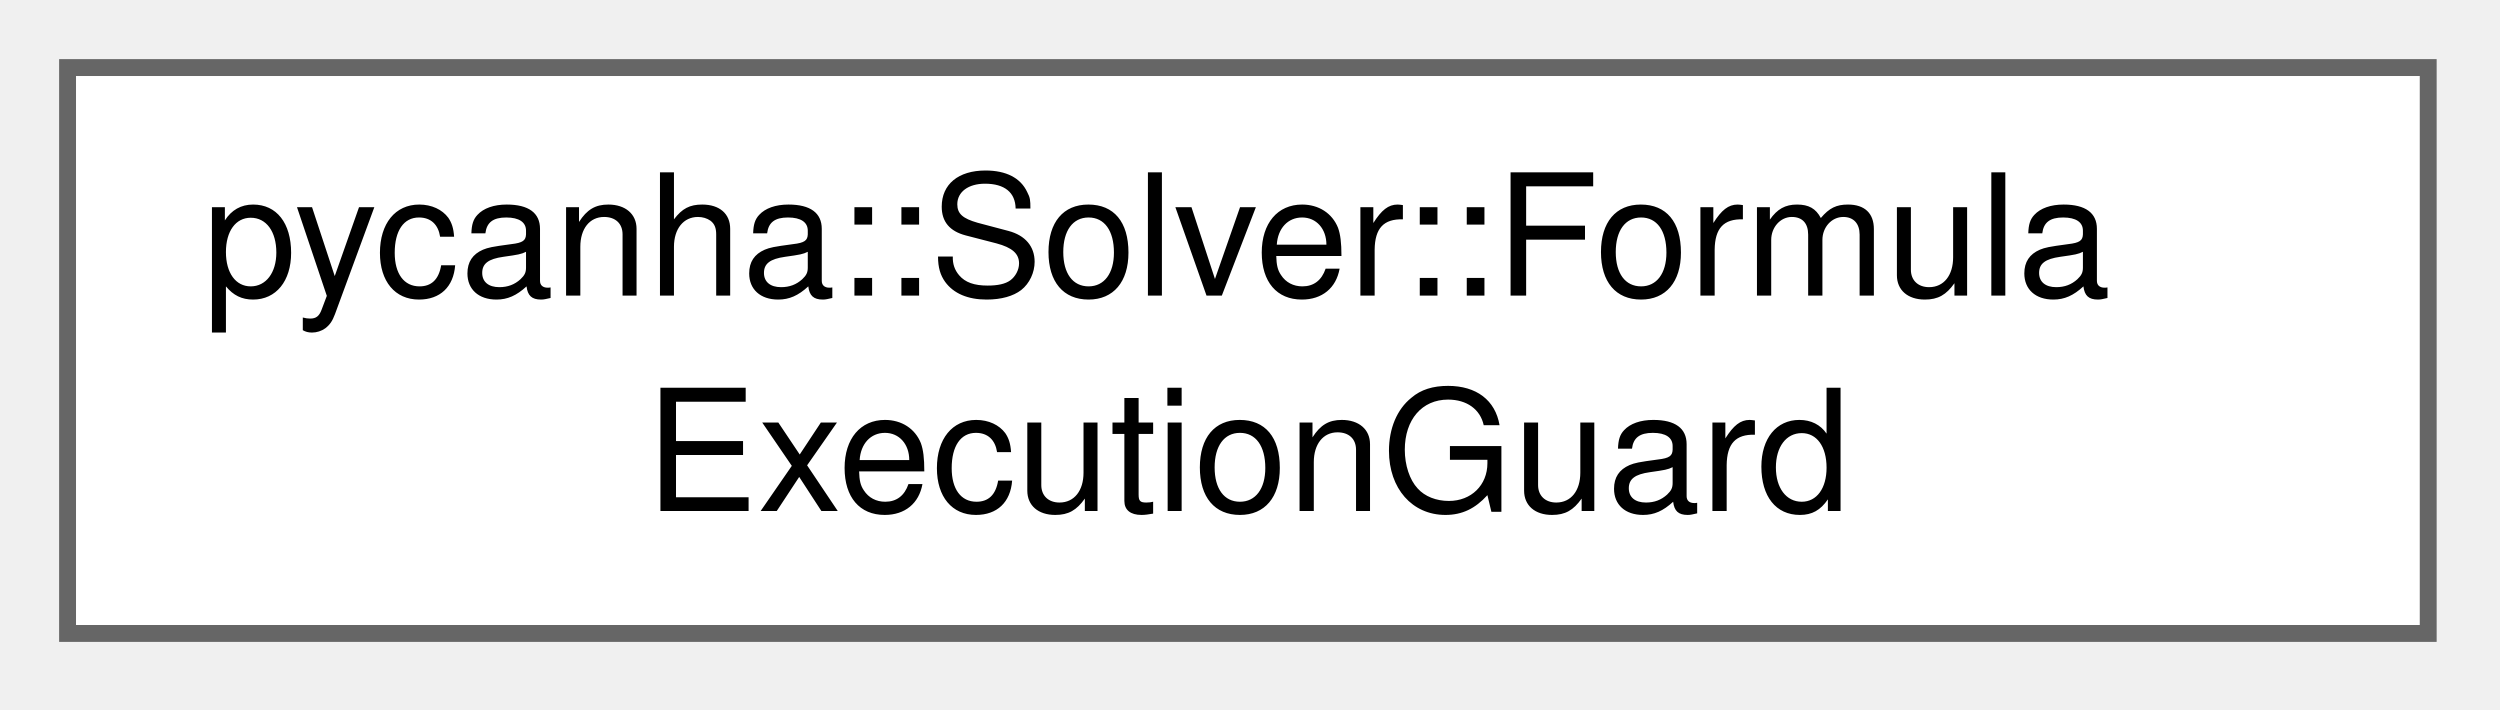
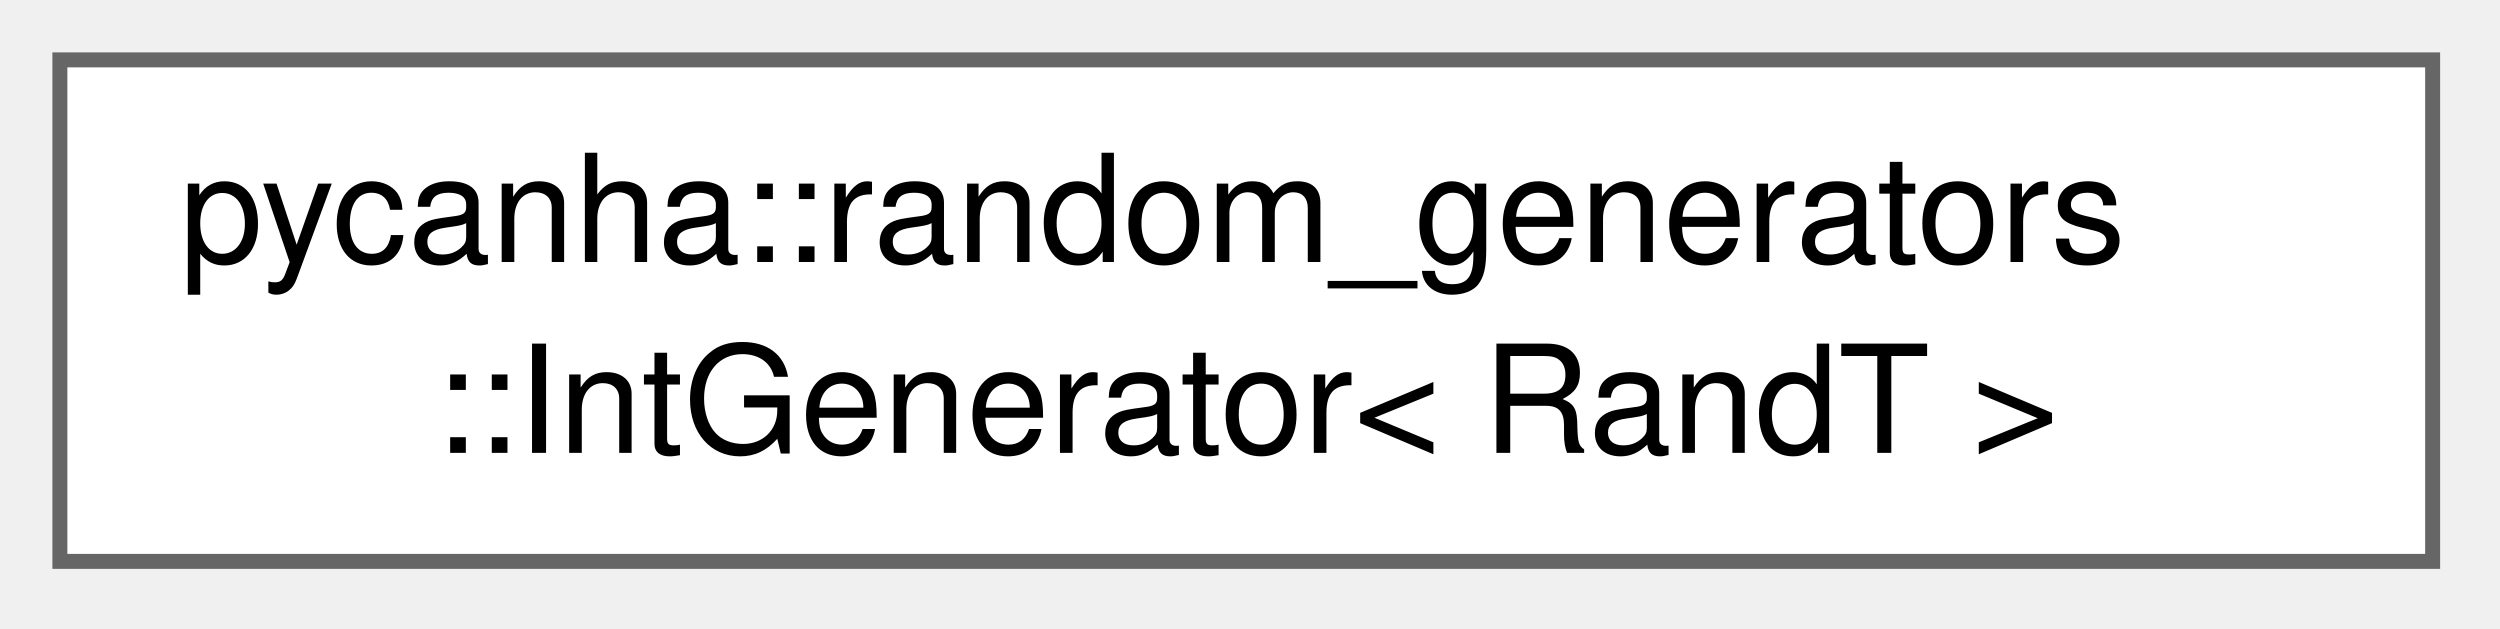
- <svg xmlns="http://www.w3.org/2000/svg" xmlns:xlink="http://www.w3.org/1999/xlink" width="148pt" height="42pt" viewBox="0.00 0.00 148.00 42.00">
+ <svg xmlns="http://www.w3.org/2000/svg" xmlns:xlink="http://www.w3.org/1999/xlink" width="167pt" height="42pt" viewBox="0.00 0.00 167.00 42.00">
  <g id="graph0" class="graph" transform="scale(1 1) rotate(0) translate(4 37.5)">
    <g id="Node000000" class="node">
      <g id="a_Node000000">
-         <a xlink:href="classpycanha_1_1Solver_1_1FormulaExecutionGuard.html" target="_top" xlink:title=" ">
-           <polygon fill="white" stroke="#666666" points="139.75,-33.5 0,-33.5 0,0 139.75,0 139.75,-33.5" />
-           <text xml:space="preserve" text-anchor="start" x="8" y="-20" font-family="Helvetica,sans-Serif" font-size="10.00">pycanha::Solver::Formula</text>
-           <text xml:space="preserve" text-anchor="middle" x="69.88" y="-7.25" font-family="Helvetica,sans-Serif" font-size="10.00">ExecutionGuard</text>
+         <a xlink:href="classpycanha_1_1random__generators_1_1IntGenerator.html" target="_top" xlink:title=" ">
+           <polygon fill="white" stroke="#666666" points="158.5,-33.5 0,-33.5 0,0 158.5,0 158.5,-33.5" />
+           <text xml:space="preserve" text-anchor="start" x="8" y="-20" font-family="Helvetica,sans-Serif" font-size="10.00">pycanha::random_generators</text>
+           <text xml:space="preserve" text-anchor="middle" x="79.25" y="-7.25" font-family="Helvetica,sans-Serif" font-size="10.00">::IntGenerator&lt; RandT &gt;</text>
        </a>
      </g>
    </g>
  </g>
</svg>
